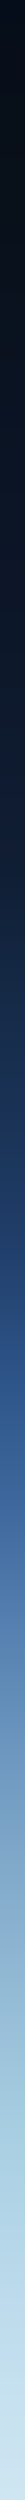
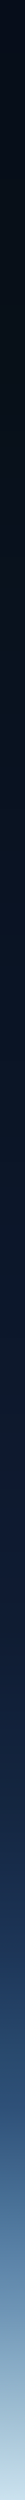
<svg xmlns="http://www.w3.org/2000/svg" width="100%" height="100%" viewBox="0 0 1 100" preserveAspectRatio="none">
  <defs>
    <linearGradient id="g" x1="0" y1="0" x2="0" y2="1" gradientUnits="objectBoundingBox">
      <stop offset="0%" stop-color="#060d1a" />
-       <stop offset="8%" stop-color="#081019" />
-       <stop offset="16%" stop-color="#0a1322" />
-       <stop offset="24%" stop-color="#0c1628" />
-       <stop offset="30%" stop-color="#0e1a2e" />
-       <stop offset="35%" stop-color="#101e34" />
-       <stop offset="40%" stop-color="#152a47" />
-       <stop offset="45%" stop-color="#1a3356" />
-       <stop offset="50%" stop-color="#213f6b" />
-       <stop offset="55%" stop-color="#2d5488" />
-       <stop offset="60%" stop-color="#3e689d" />
-       <stop offset="65%" stop-color="#5580b0" />
-       <stop offset="70%" stop-color="#6d97bf" />
-       <stop offset="75%" stop-color="#82abcb" />
-       <stop offset="80%" stop-color="#96bdd6" />
-       <stop offset="85%" stop-color="#a8cee2" />
-       <stop offset="90%" stop-color="#b8d8ea" />
-       <stop offset="95%" stop-color="#c5e0ef" />
+       <stop offset="5%" stop-color="#060e19" />
+       <stop offset="10%" stop-color="#070f18" />
+       <stop offset="15%" stop-color="#071018" />
+       <stop offset="20%" stop-color="#08111c" />
+       <stop offset="25%" stop-color="#09121e" />
+       <stop offset="30%" stop-color="#091220" />
+       <stop offset="35%" stop-color="#0a1323" />
+       <stop offset="40%" stop-color="#0a1425" />
+       <stop offset="45%" stop-color="#0b1526" />
+       <stop offset="48%" stop-color="#0c1629" />
+       <stop offset="52%" stop-color="#0c172b" />
+       <stop offset="55%" stop-color="#0d182c" />
+       <stop offset="58%" stop-color="#0e192e" />
+       <stop offset="61%" stop-color="#0e1a30" />
+       <stop offset="65%" stop-color="#0f1c32" />
+       <stop offset="68%" stop-color="#112039" />
+       <stop offset="72%" stop-color="#142640" />
+       <stop offset="75%" stop-color="#182d4c" />
+       <stop offset="78%" stop-color="#1d3658" />
+       <stop offset="80%" stop-color="#234064" />
+       <stop offset="82%" stop-color="#294a6e" />
+       <stop offset="84%" stop-color="#2e5078" />
+       <stop offset="86%" stop-color="#3c6188" />
+       <stop offset="88%" stop-color="#4a7298" />
+       <stop offset="90%" stop-color="#5b83a8" />
+       <stop offset="92%" stop-color="#6d94b5" />
+       <stop offset="94%" stop-color="#85a9c4" />
+       <stop offset="96%" stop-color="#9dbdd2" />
+       <stop offset="98%" stop-color="#b7d2e2" />
      <stop offset="100%" stop-color="#d0e6f2" />
    </linearGradient>
  </defs>
  <rect width="1" height="100" fill="url(#g)" />
</svg>
